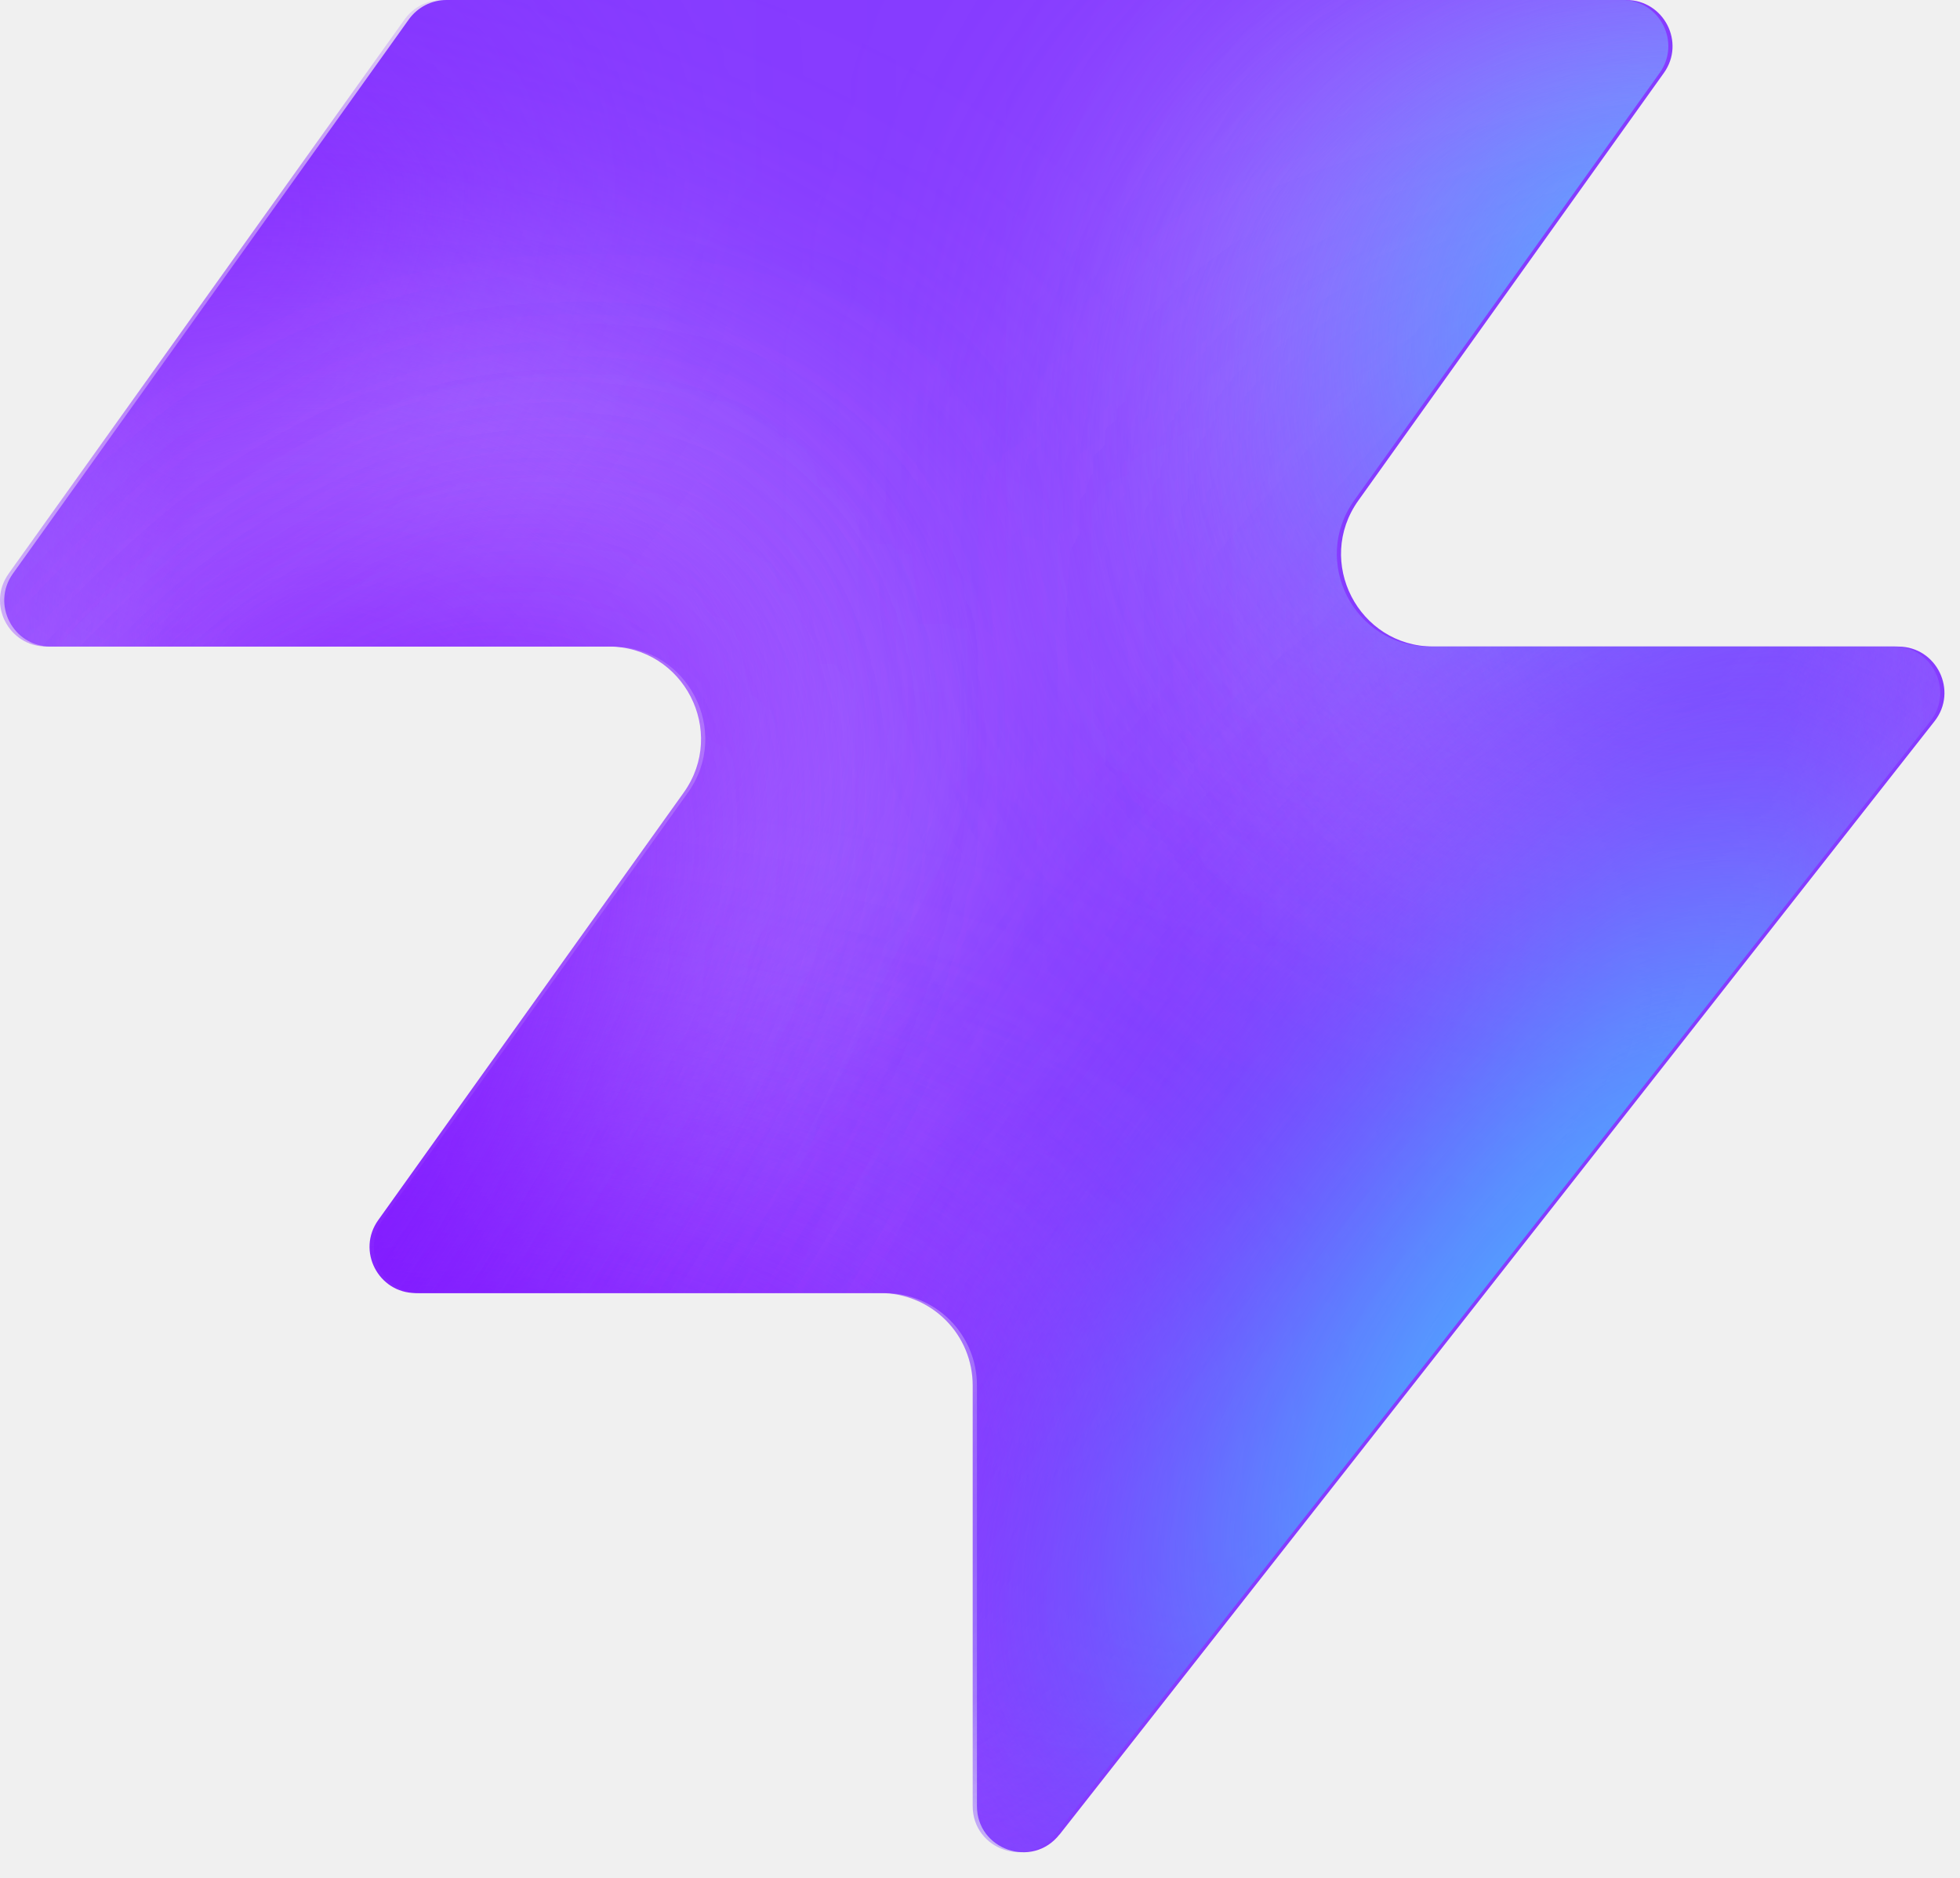
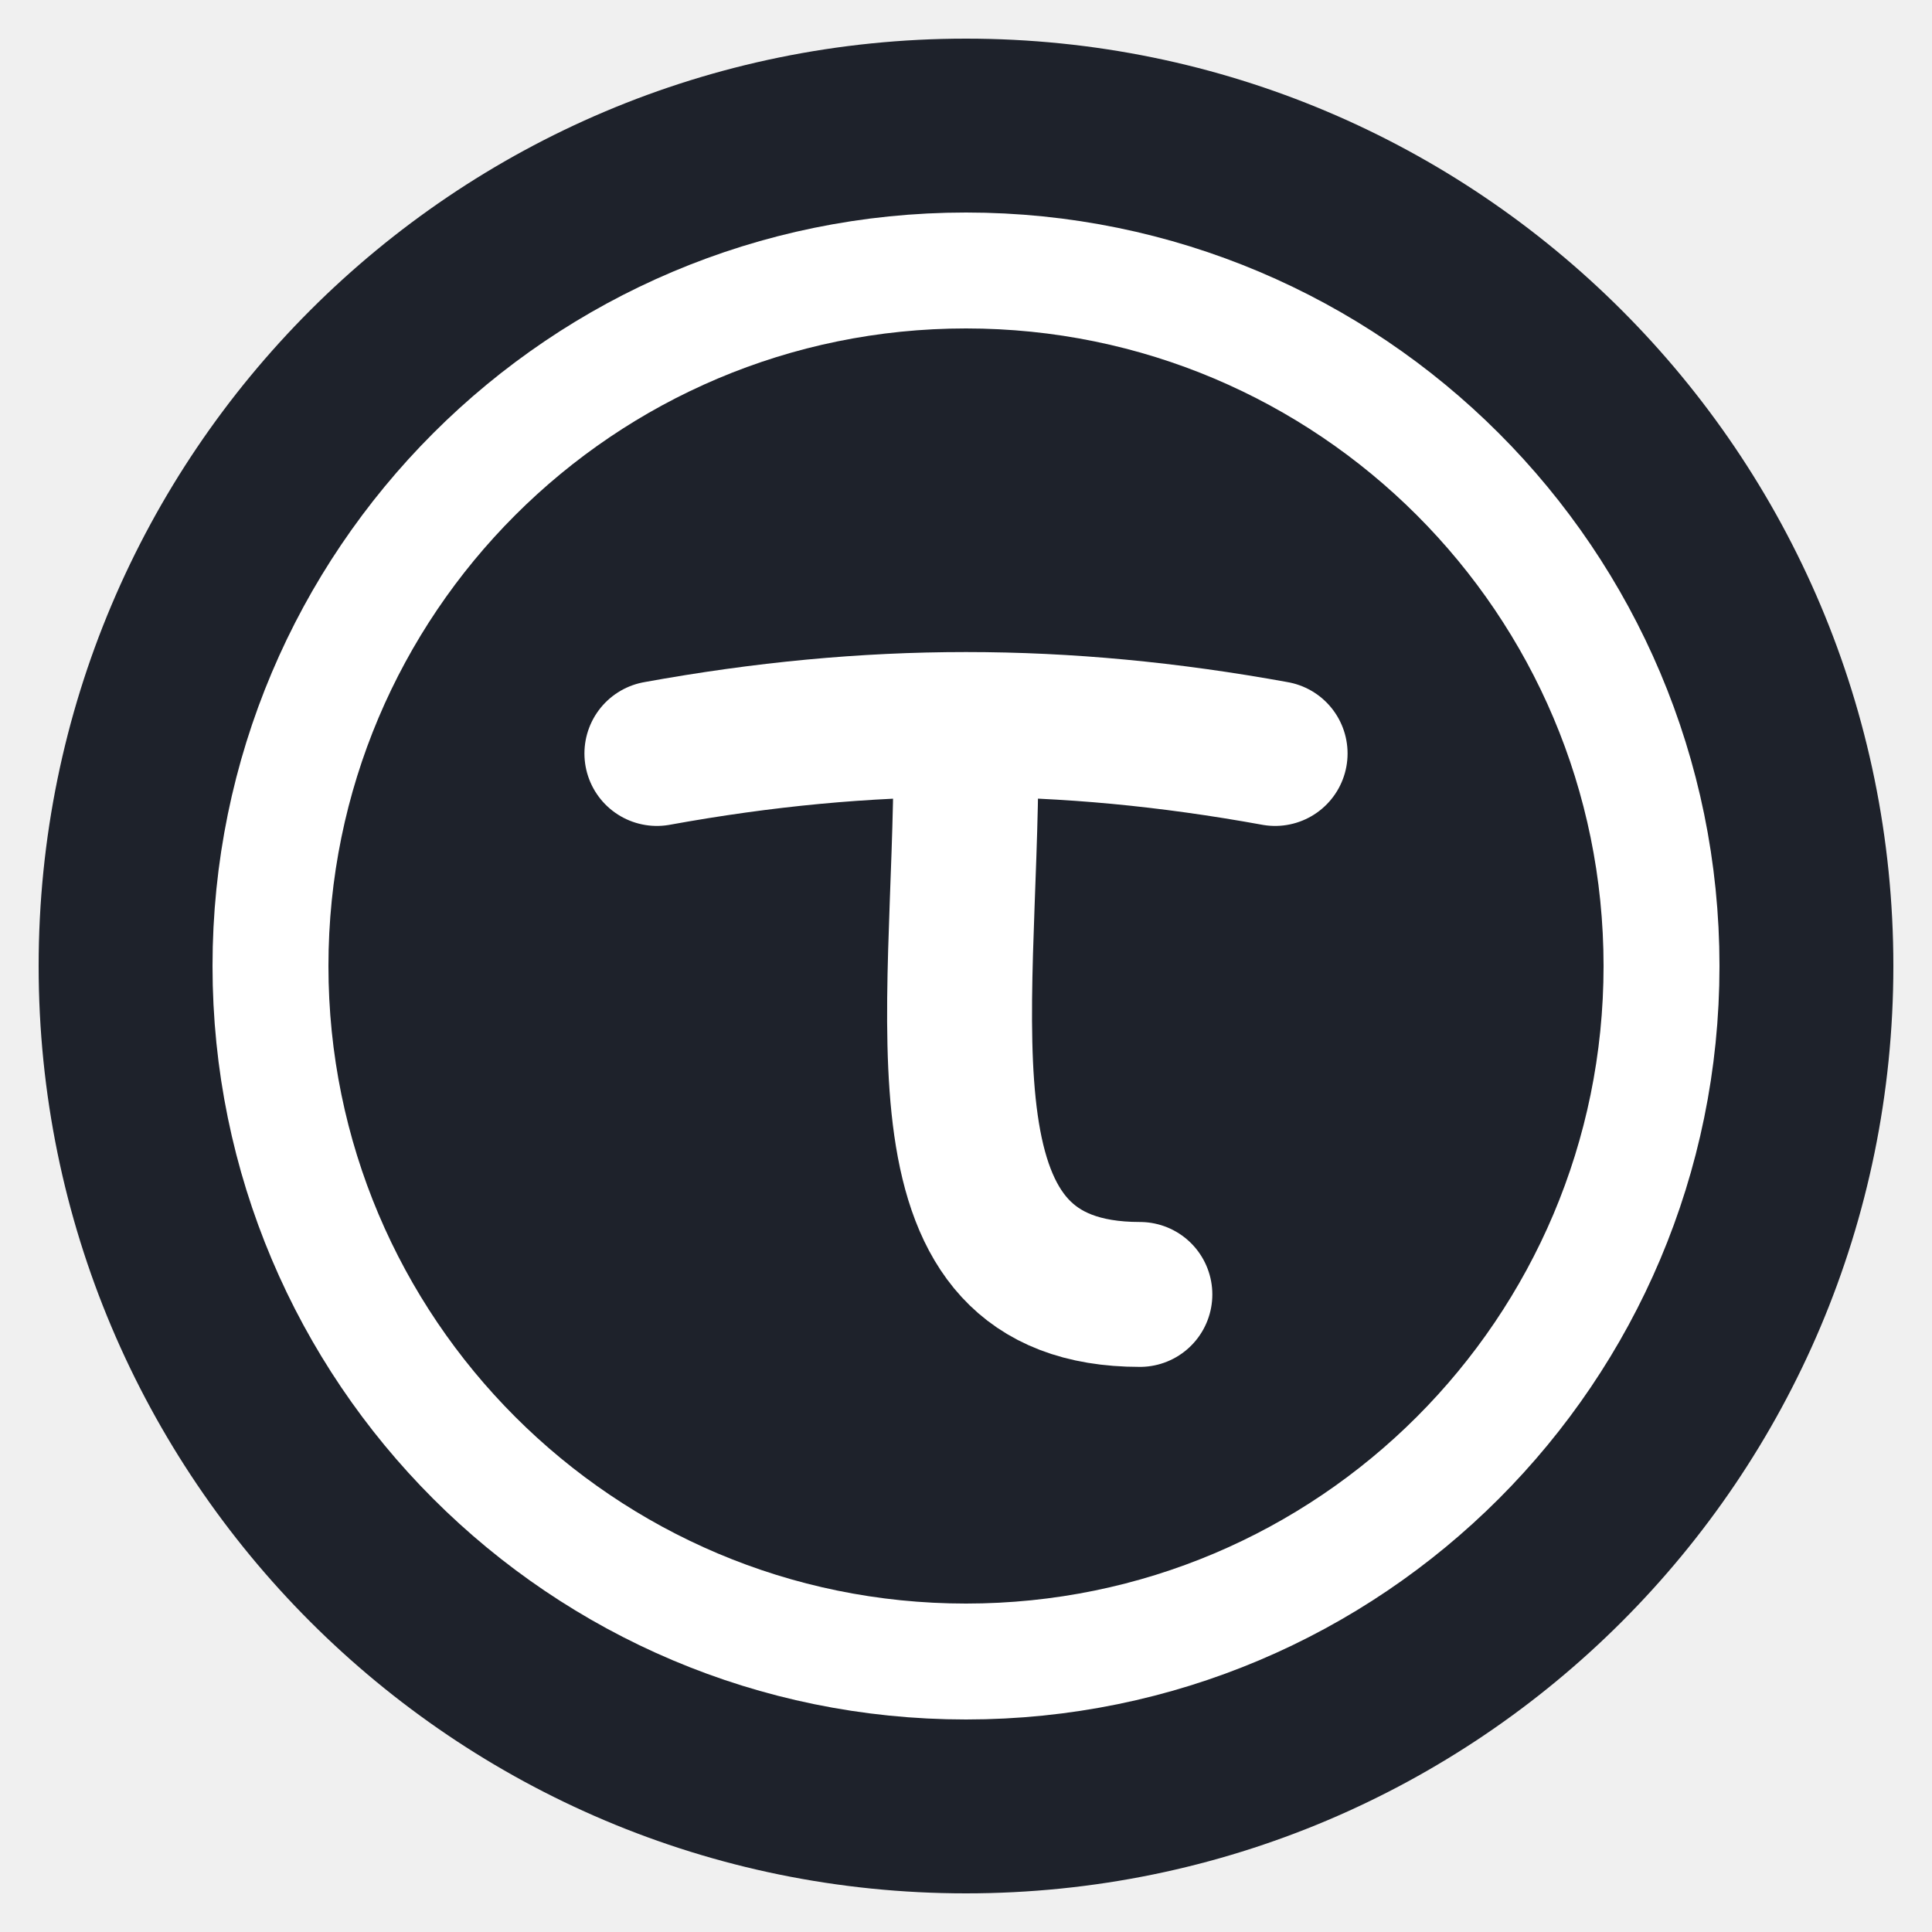
- <svg xmlns="http://www.w3.org/2000/svg" width="48" height="46" fill="none" viewBox="0 0 48 46">
-   <path fill="#863bff" d="M25.946 44.938c-.664.845-2.021.375-2.021-.698V33.937a2.26 2.26 0 0 0-2.262-2.262H10.287c-.92 0-1.456-1.04-.92-1.788l7.48-10.471c1.07-1.497 0-3.578-1.842-3.578H1.237c-.92 0-1.456-1.04-.92-1.788L10.013.474c.214-.297.556-.474.92-.474h28.894c.92 0 1.456 1.04.92 1.788l-7.48 10.471c-1.07 1.498 0 3.579 1.842 3.579h11.377c.943 0 1.473 1.088.89 1.83L25.947 44.94z" style="fill:#863bff;fill:color(display-p3 .525 .23 1);fill-opacity:1" />
-   <mask id="a" width="48" height="46" x="0" y="0" maskUnits="userSpaceOnUse" style="mask-type:alpha">
-     <path fill="#000" d="M25.842 44.938c-.664.844-2.021.375-2.021-.698V33.937a2.26 2.26 0 0 0-2.262-2.262H10.183c-.92 0-1.456-1.04-.92-1.788l7.48-10.471c1.07-1.498 0-3.579-1.842-3.579H1.133c-.92 0-1.456-1.04-.92-1.787L9.91.473c.214-.297.556-.474.92-.474h28.894c.92 0 1.456 1.04.92 1.788l-7.48 10.471c-1.07 1.498 0 3.578 1.842 3.578h11.377c.943 0 1.473 1.088.89 1.832L25.843 44.94z" style="fill:#000;fill-opacity:1" />
-   </mask>
-   <g mask="url(#a)">
-     <g filter="url(#b)">
-       <ellipse cx="5.508" cy="14.704" fill="#ede6ff" rx="5.508" ry="14.704" style="fill:#ede6ff;fill:color(display-p3 .927 .903 1);fill-opacity:1" transform="matrix(.00324 1 1 -.00324 -4.47 31.516)" />
-     </g>
-     <g filter="url(#c)">
-       <ellipse cx="10.399" cy="29.851" fill="#ede6ff" rx="10.399" ry="29.851" style="fill:#ede6ff;fill:color(display-p3 .927 .903 1);fill-opacity:1" transform="matrix(.00324 1 1 -.00324 -39.328 7.883)" />
-     </g>
-     <g filter="url(#d)">
-       <ellipse cx="5.508" cy="30.487" fill="#7e14ff" rx="5.508" ry="30.487" style="fill:#7e14ff;fill:color(display-p3 .492 .077 1);fill-opacity:1" transform="rotate(89.814 -25.913 -14.639)scale(1 -1)" />
-     </g>
-     <g filter="url(#e)">
-       <ellipse cx="5.508" cy="30.599" fill="#7e14ff" rx="5.508" ry="30.599" style="fill:#7e14ff;fill:color(display-p3 .492 .077 1);fill-opacity:1" transform="rotate(89.814 -32.644 -3.334)scale(1 -1)" />
-     </g>
-     <g filter="url(#f)">
-       <ellipse cx="5.508" cy="30.599" fill="#7e14ff" rx="5.508" ry="30.599" style="fill:#7e14ff;fill:color(display-p3 .492 .077 1);fill-opacity:1" transform="matrix(.00324 1 1 -.00324 -34.34 30.47)" />
-     </g>
-     <g filter="url(#g)">
-       <ellipse cx="14.072" cy="22.078" fill="#ede6ff" rx="14.072" ry="22.078" style="fill:#ede6ff;fill:color(display-p3 .927 .903 1);fill-opacity:1" transform="rotate(93.35 24.506 48.493)scale(-1 1)" />
-     </g>
-     <g filter="url(#h)">
-       <ellipse cx="3.47" cy="21.501" fill="#7e14ff" rx="3.47" ry="21.501" style="fill:#7e14ff;fill:color(display-p3 .492 .077 1);fill-opacity:1" transform="rotate(89.009 28.708 47.59)scale(-1 1)" />
-     </g>
-     <g filter="url(#i)">
-       <ellipse cx="3.47" cy="21.501" fill="#7e14ff" rx="3.47" ry="21.501" style="fill:#7e14ff;fill:color(display-p3 .492 .077 1);fill-opacity:1" transform="rotate(89.009 28.708 47.59)scale(-1 1)" />
-     </g>
-     <g filter="url(#j)">
-       <ellipse cx=".387" cy="8.972" fill="#7e14ff" rx="4.407" ry="29.108" style="fill:#7e14ff;fill:color(display-p3 .492 .077 1);fill-opacity:1" transform="rotate(39.51 .387 8.972)" />
-     </g>
-     <g filter="url(#k)">
-       <ellipse cx="47.523" cy="-6.092" fill="#7e14ff" rx="4.407" ry="29.108" style="fill:#7e14ff;fill:color(display-p3 .492 .077 1);fill-opacity:1" transform="rotate(37.892 47.523 -6.092)" />
-     </g>
-     <g filter="url(#l)">
-       <ellipse cx="41.412" cy="6.333" fill="#47bfff" rx="5.971" ry="9.665" style="fill:#47bfff;fill:color(display-p3 .28 .748 1);fill-opacity:1" transform="rotate(37.892 41.412 6.333)" />
-     </g>
-     <g filter="url(#m)">
-       <ellipse cx="-1.879" cy="38.332" fill="#7e14ff" rx="4.407" ry="29.108" style="fill:#7e14ff;fill:color(display-p3 .492 .077 1);fill-opacity:1" transform="rotate(37.892 -1.88 38.332)" />
-     </g>
-     <g filter="url(#n)">
-       <ellipse cx="-1.879" cy="38.332" fill="#7e14ff" rx="4.407" ry="29.108" style="fill:#7e14ff;fill:color(display-p3 .492 .077 1);fill-opacity:1" transform="rotate(37.892 -1.88 38.332)" />
-     </g>
-     <g filter="url(#o)">
-       <ellipse cx="35.651" cy="29.907" fill="#7e14ff" rx="4.407" ry="29.108" style="fill:#7e14ff;fill:color(display-p3 .492 .077 1);fill-opacity:1" transform="rotate(37.892 35.651 29.907)" />
-     </g>
-     <g filter="url(#p)">
-       <ellipse cx="38.418" cy="32.4" fill="#47bfff" rx="5.971" ry="15.297" style="fill:#47bfff;fill:color(display-p3 .28 .748 1);fill-opacity:1" transform="rotate(37.892 38.418 32.4)" />
-     </g>
+ <svg xmlns="http://www.w3.org/2000/svg" viewBox="0 0 100 100">
+   <circle cx="50" cy="50" r="48" fill="#1e222b" />
+   <circle cx="50" cy="50" r="36" stroke="#FFFFFF" stroke-width="6" fill="none" />
+   <g stroke="#FFFFFF" stroke-width="7.5" stroke-linecap="round" stroke-linejoin="round" fill="none">
+     <path d="M 34 39 C 45 37, 55 37, 66 39" />
+     <path d="M 50 39 C 50 53, 47 67, 59 67" />
  </g>
-   <defs>
-     <filter id="b" width="60.045" height="41.654" x="-19.77" y="16.149" color-interpolation-filters="sRGB" filterUnits="userSpaceOnUse">
-       <feFlood flood-opacity="0" result="BackgroundImageFix" />
-       <feBlend in="SourceGraphic" in2="BackgroundImageFix" result="shape" />
-       <feGaussianBlur result="effect1_foregroundBlur_2002_17158" stdDeviation="7.659" />
-     </filter>
-     <filter id="c" width="90.34" height="51.437" x="-54.613" y="-7.533" color-interpolation-filters="sRGB" filterUnits="userSpaceOnUse">
-       <feFlood flood-opacity="0" result="BackgroundImageFix" />
-       <feBlend in="SourceGraphic" in2="BackgroundImageFix" result="shape" />
-       <feGaussianBlur result="effect1_foregroundBlur_2002_17158" stdDeviation="7.659" />
-     </filter>
-     <filter id="d" width="79.355" height="29.4" x="-49.64" y="2.03" color-interpolation-filters="sRGB" filterUnits="userSpaceOnUse">
-       <feFlood flood-opacity="0" result="BackgroundImageFix" />
-       <feBlend in="SourceGraphic" in2="BackgroundImageFix" result="shape" />
-       <feGaussianBlur result="effect1_foregroundBlur_2002_17158" stdDeviation="4.596" />
-     </filter>
-     <filter id="e" width="79.579" height="29.4" x="-45.045" y="20.029" color-interpolation-filters="sRGB" filterUnits="userSpaceOnUse">
-       <feFlood flood-opacity="0" result="BackgroundImageFix" />
-       <feBlend in="SourceGraphic" in2="BackgroundImageFix" result="shape" />
-       <feGaussianBlur result="effect1_foregroundBlur_2002_17158" stdDeviation="4.596" />
-     </filter>
-     <filter id="f" width="79.579" height="29.4" x="-43.513" y="21.178" color-interpolation-filters="sRGB" filterUnits="userSpaceOnUse">
-       <feFlood flood-opacity="0" result="BackgroundImageFix" />
-       <feBlend in="SourceGraphic" in2="BackgroundImageFix" result="shape" />
-       <feGaussianBlur result="effect1_foregroundBlur_2002_17158" stdDeviation="4.596" />
-     </filter>
-     <filter id="g" width="74.749" height="58.852" x="15.756" y="-17.901" color-interpolation-filters="sRGB" filterUnits="userSpaceOnUse">
-       <feFlood flood-opacity="0" result="BackgroundImageFix" />
-       <feBlend in="SourceGraphic" in2="BackgroundImageFix" result="shape" />
-       <feGaussianBlur result="effect1_foregroundBlur_2002_17158" stdDeviation="7.659" />
-     </filter>
-     <filter id="h" width="61.377" height="25.362" x="23.548" y="2.284" color-interpolation-filters="sRGB" filterUnits="userSpaceOnUse">
-       <feFlood flood-opacity="0" result="BackgroundImageFix" />
-       <feBlend in="SourceGraphic" in2="BackgroundImageFix" result="shape" />
-       <feGaussianBlur result="effect1_foregroundBlur_2002_17158" stdDeviation="4.596" />
-     </filter>
-     <filter id="i" width="61.377" height="25.362" x="23.548" y="2.284" color-interpolation-filters="sRGB" filterUnits="userSpaceOnUse">
-       <feFlood flood-opacity="0" result="BackgroundImageFix" />
-       <feBlend in="SourceGraphic" in2="BackgroundImageFix" result="shape" />
-       <feGaussianBlur result="effect1_foregroundBlur_2002_17158" stdDeviation="4.596" />
-     </filter>
-     <filter id="j" width="56.045" height="63.649" x="-27.636" y="-22.853" color-interpolation-filters="sRGB" filterUnits="userSpaceOnUse">
-       <feFlood flood-opacity="0" result="BackgroundImageFix" />
-       <feBlend in="SourceGraphic" in2="BackgroundImageFix" result="shape" />
-       <feGaussianBlur result="effect1_foregroundBlur_2002_17158" stdDeviation="4.596" />
-     </filter>
-     <filter id="k" width="54.814" height="64.646" x="20.116" y="-38.415" color-interpolation-filters="sRGB" filterUnits="userSpaceOnUse">
-       <feFlood flood-opacity="0" result="BackgroundImageFix" />
-       <feBlend in="SourceGraphic" in2="BackgroundImageFix" result="shape" />
-       <feGaussianBlur result="effect1_foregroundBlur_2002_17158" stdDeviation="4.596" />
-     </filter>
-     <filter id="l" width="33.541" height="35.313" x="24.641" y="-11.323" color-interpolation-filters="sRGB" filterUnits="userSpaceOnUse">
-       <feFlood flood-opacity="0" result="BackgroundImageFix" />
-       <feBlend in="SourceGraphic" in2="BackgroundImageFix" result="shape" />
-       <feGaussianBlur result="effect1_foregroundBlur_2002_17158" stdDeviation="4.596" />
-     </filter>
-     <filter id="m" width="54.814" height="64.646" x="-29.286" y="6.009" color-interpolation-filters="sRGB" filterUnits="userSpaceOnUse">
-       <feFlood flood-opacity="0" result="BackgroundImageFix" />
-       <feBlend in="SourceGraphic" in2="BackgroundImageFix" result="shape" />
-       <feGaussianBlur result="effect1_foregroundBlur_2002_17158" stdDeviation="4.596" />
-     </filter>
-     <filter id="n" width="54.814" height="64.646" x="-29.286" y="6.009" color-interpolation-filters="sRGB" filterUnits="userSpaceOnUse">
-       <feFlood flood-opacity="0" result="BackgroundImageFix" />
-       <feBlend in="SourceGraphic" in2="BackgroundImageFix" result="shape" />
-       <feGaussianBlur result="effect1_foregroundBlur_2002_17158" stdDeviation="4.596" />
-     </filter>
-     <filter id="o" width="54.814" height="64.646" x="8.244" y="-2.416" color-interpolation-filters="sRGB" filterUnits="userSpaceOnUse">
-       <feFlood flood-opacity="0" result="BackgroundImageFix" />
-       <feBlend in="SourceGraphic" in2="BackgroundImageFix" result="shape" />
-       <feGaussianBlur result="effect1_foregroundBlur_2002_17158" stdDeviation="4.596" />
-     </filter>
-     <filter id="p" width="39.409" height="43.623" x="18.713" y="10.588" color-interpolation-filters="sRGB" filterUnits="userSpaceOnUse">
-       <feFlood flood-opacity="0" result="BackgroundImageFix" />
-       <feBlend in="SourceGraphic" in2="BackgroundImageFix" result="shape" />
-       <feGaussianBlur result="effect1_foregroundBlur_2002_17158" stdDeviation="4.596" />
-     </filter>
-   </defs>
</svg>
